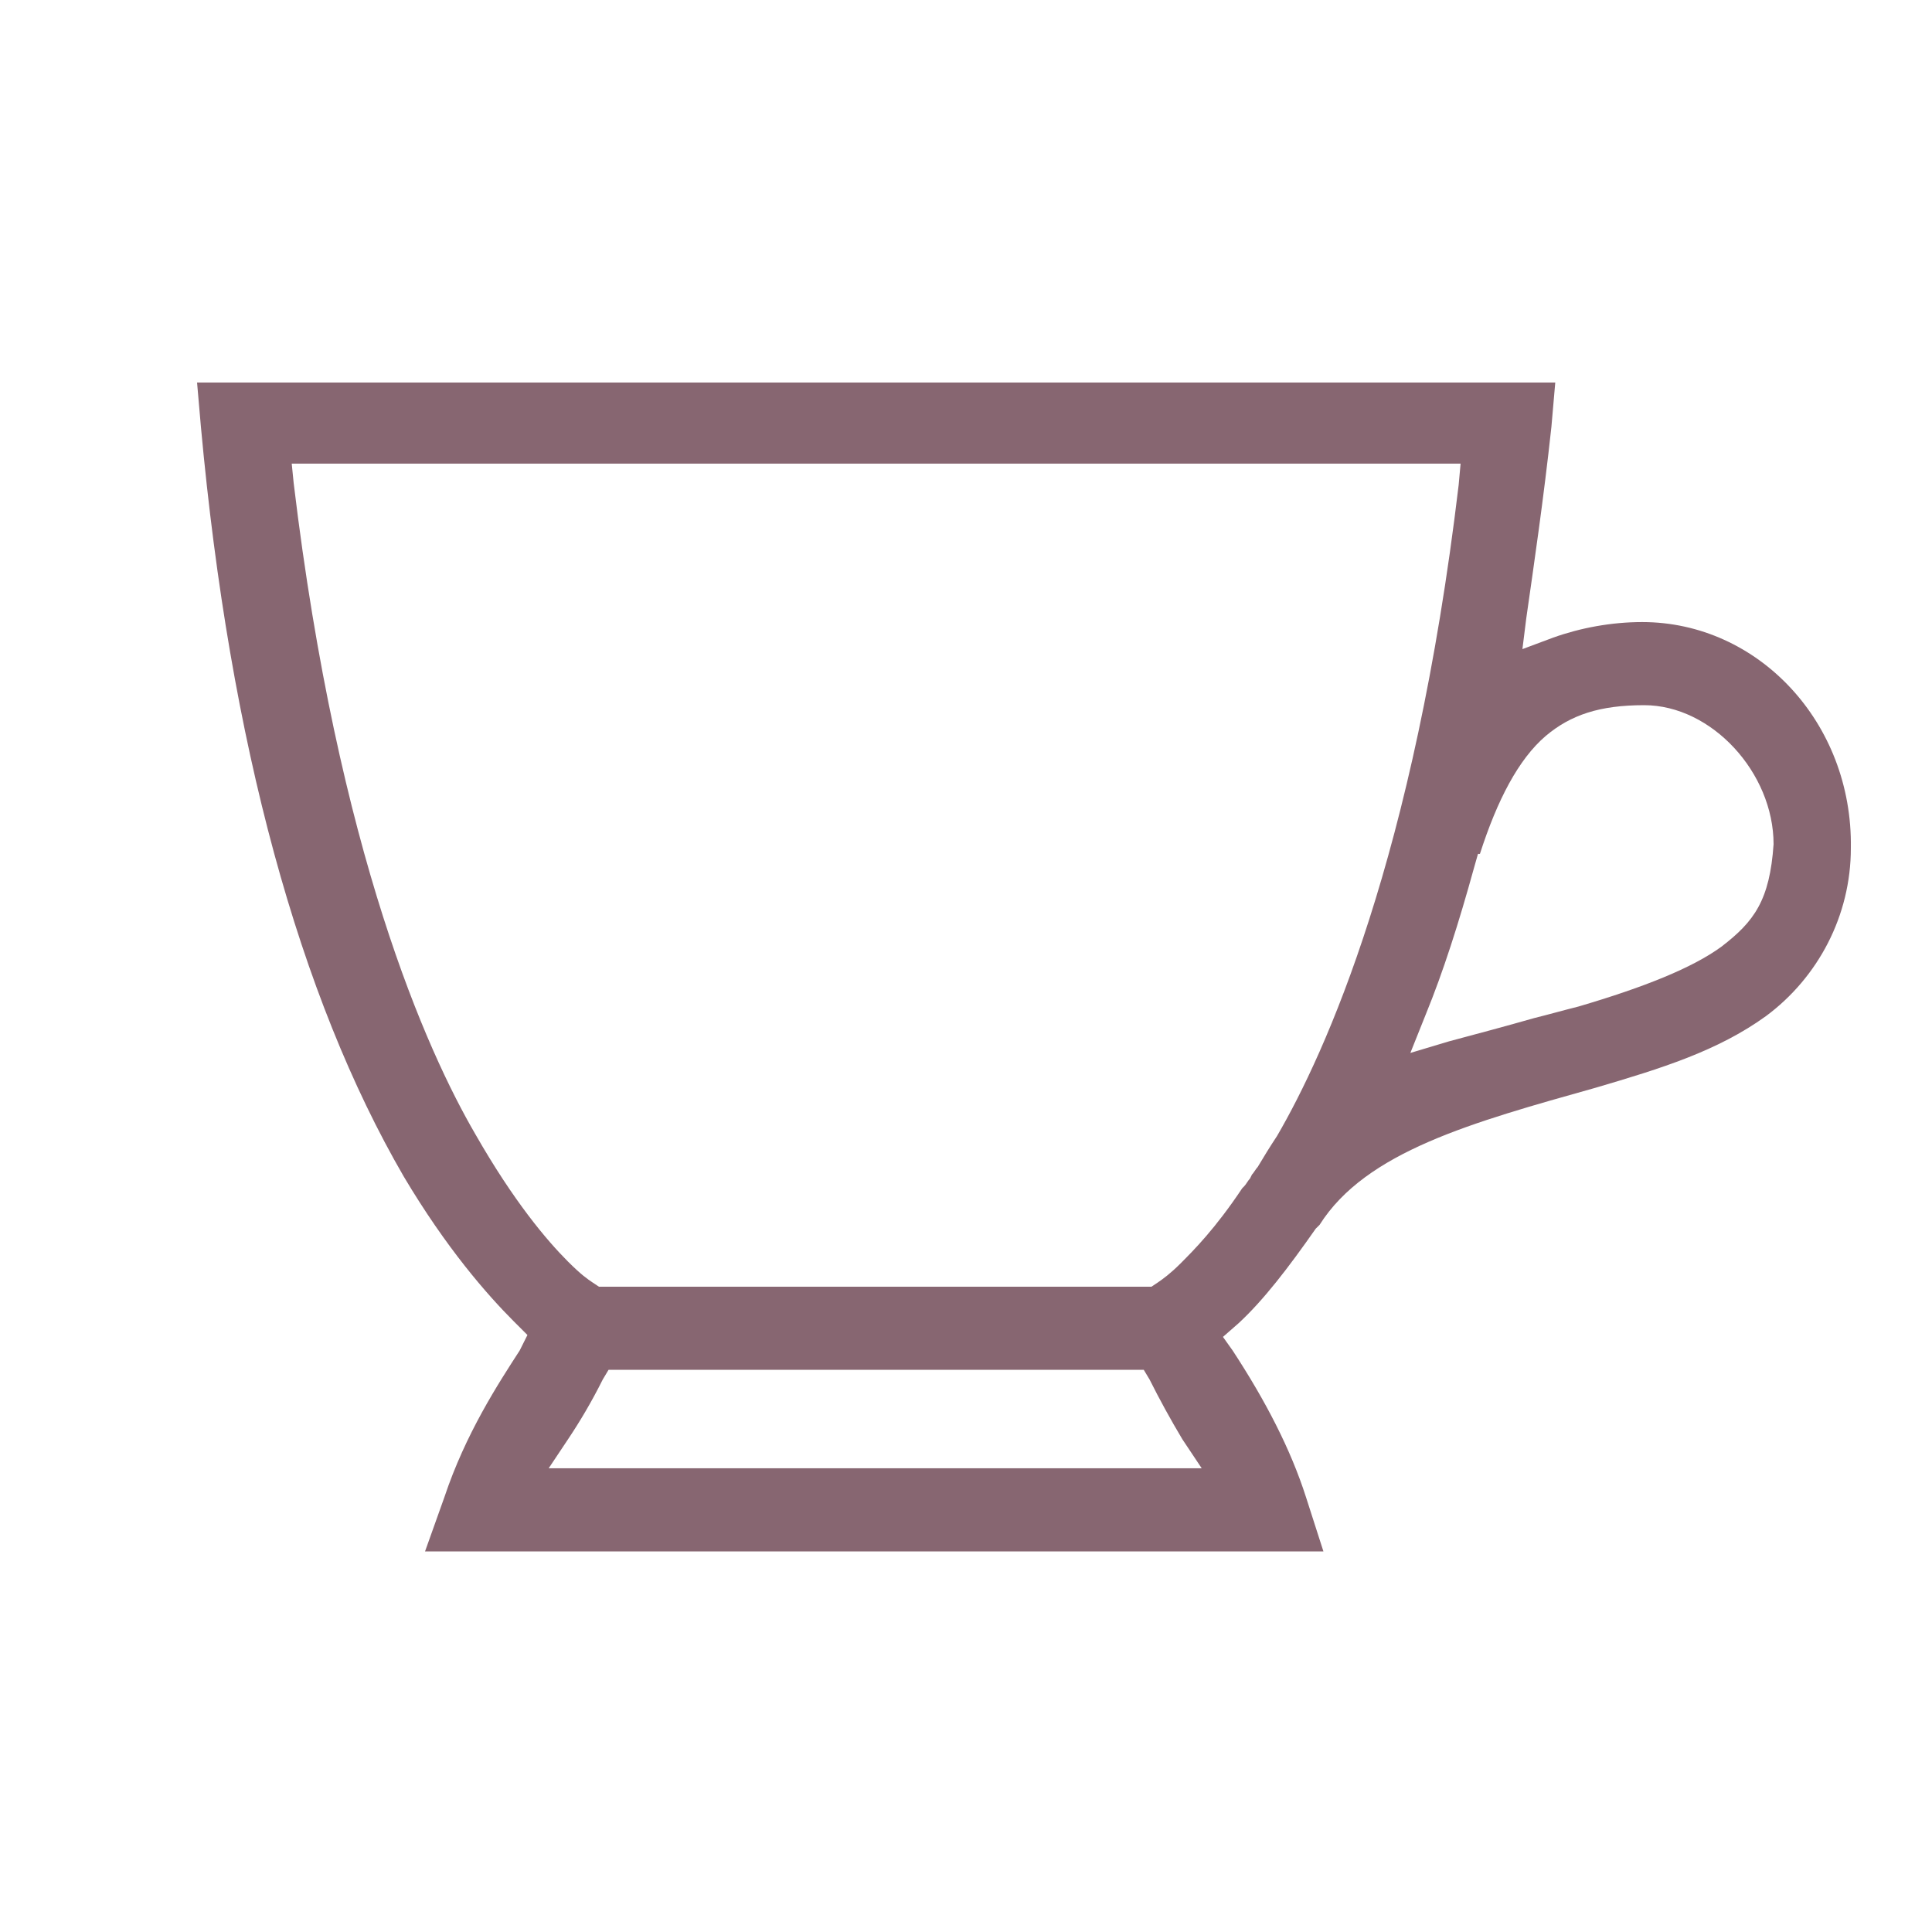
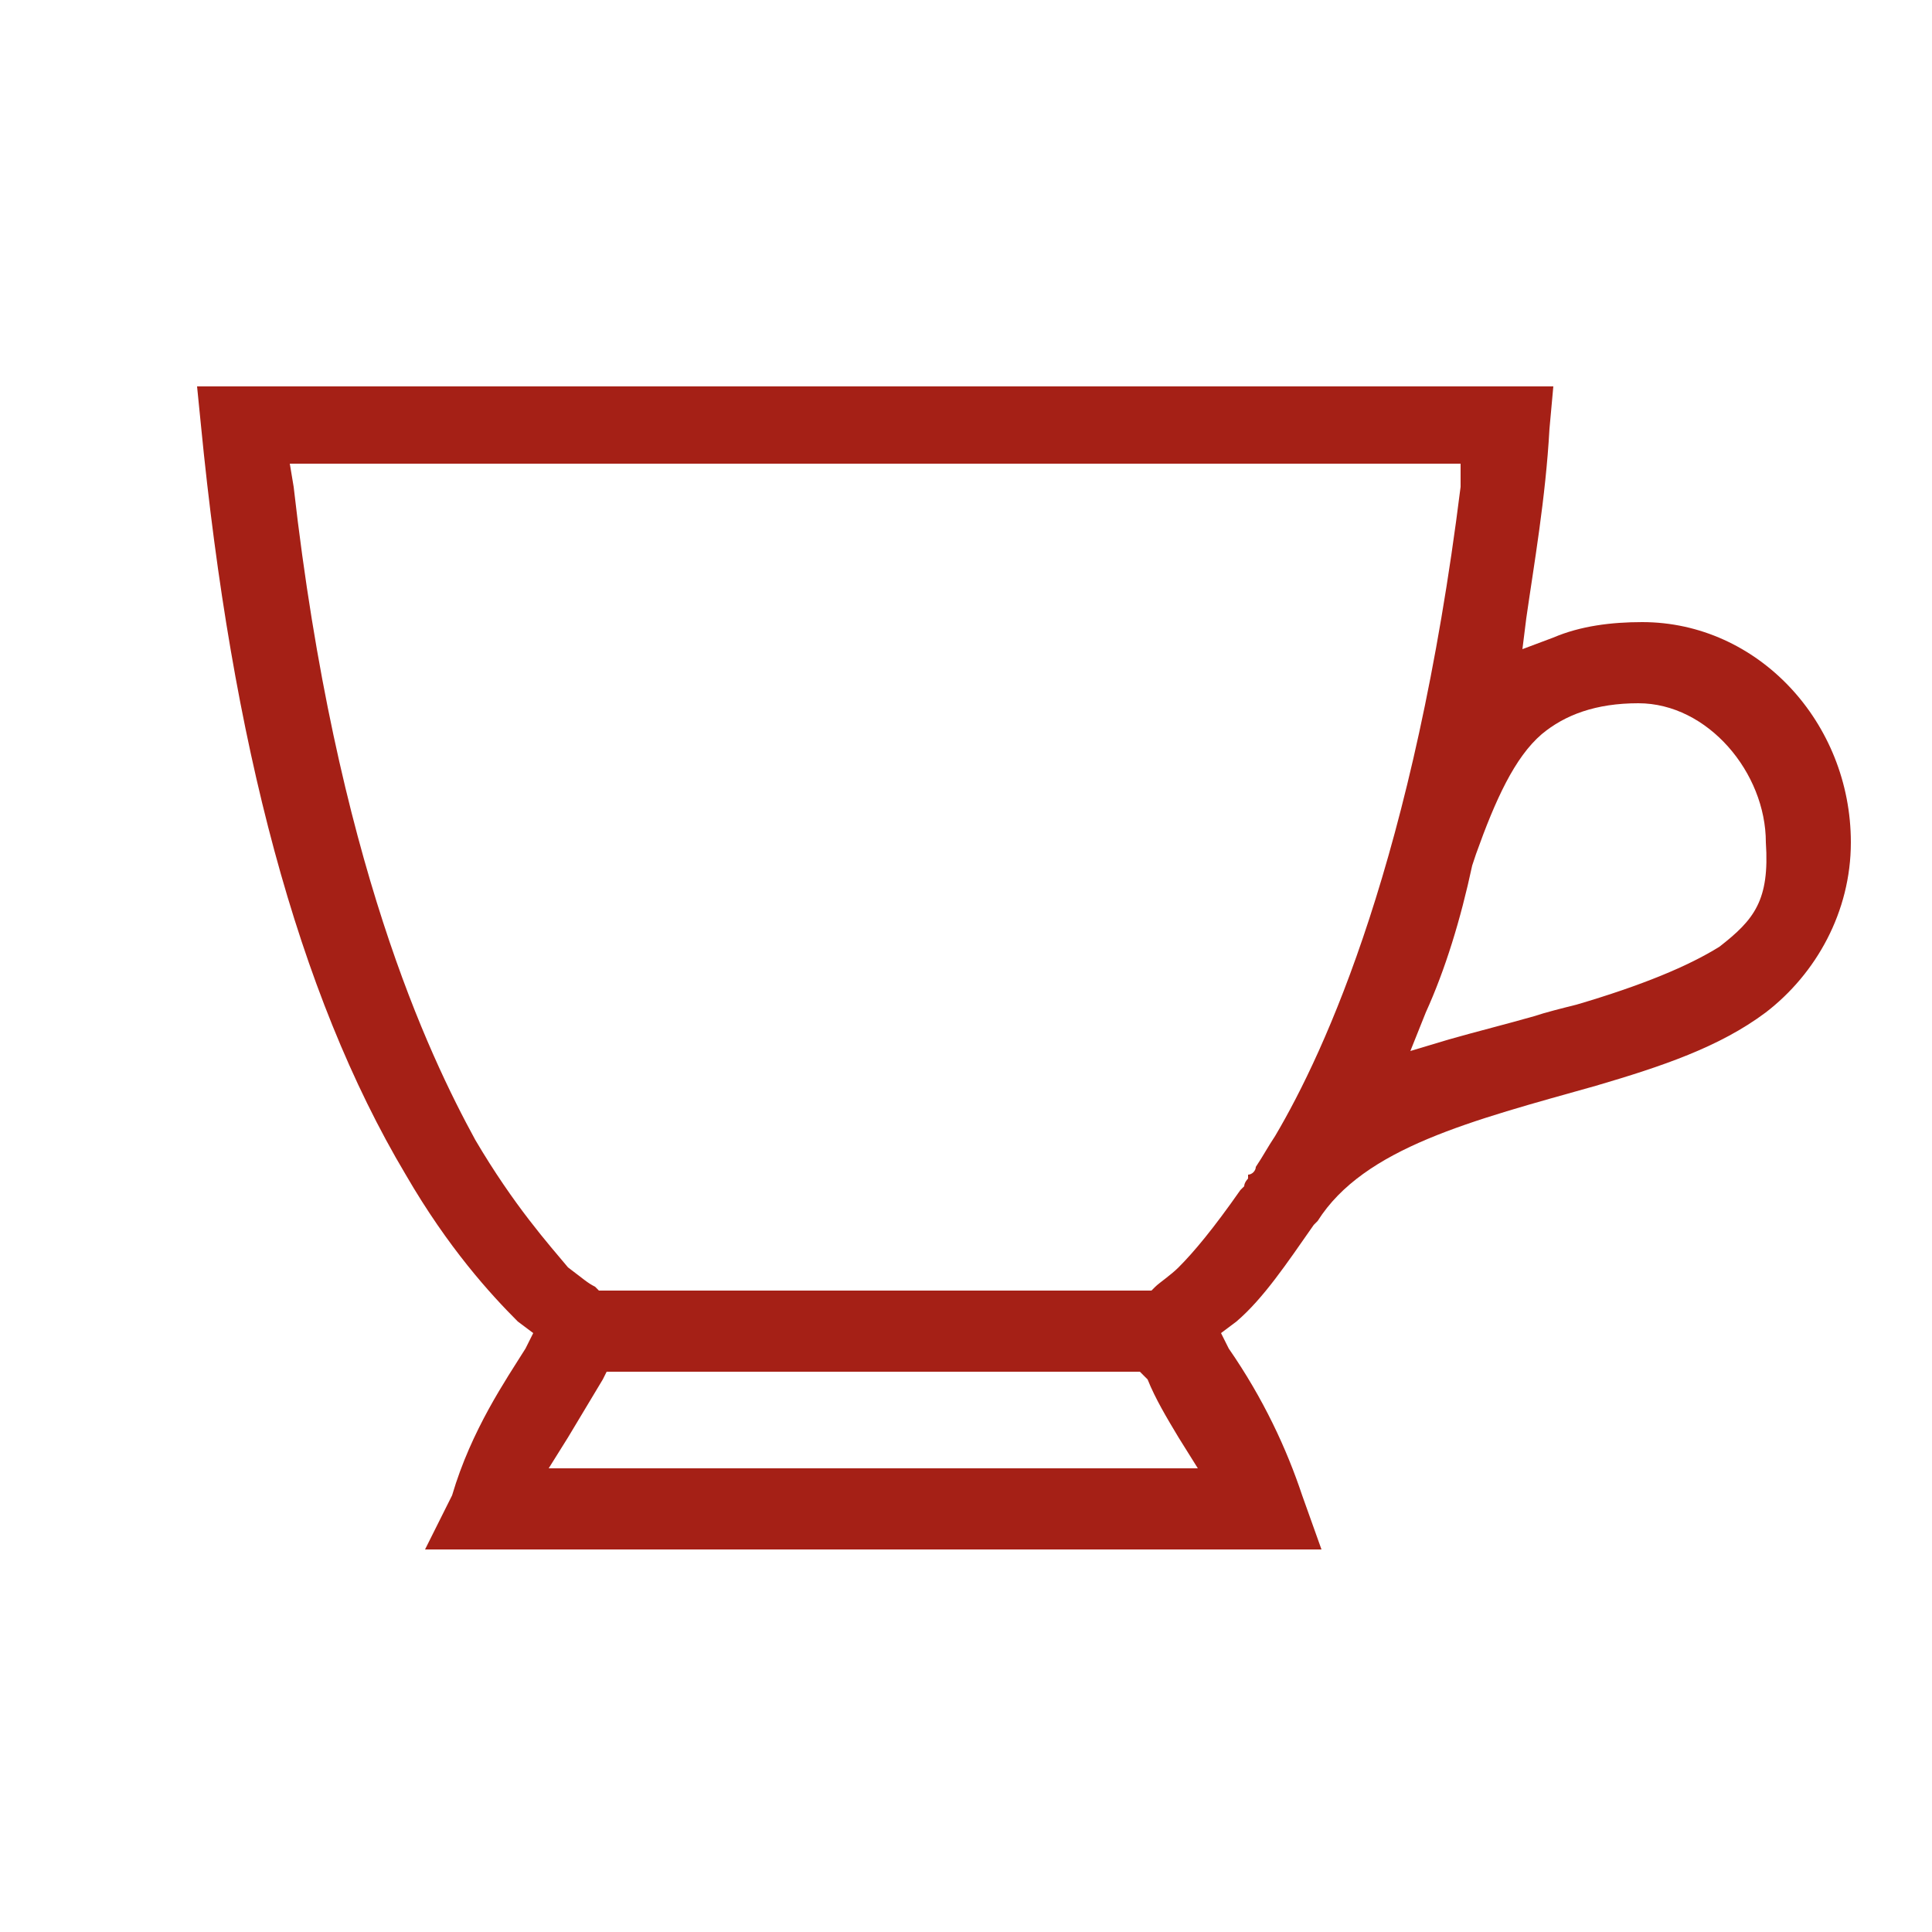
- <svg xmlns="http://www.w3.org/2000/svg" width="50" height="50" viewBox="0 0 50 50" fill="none">
-   <path d="M42.5 16.099C41.7 16.099 40.9 16.25 40.2 16.5L39.4 16.799L39.5 15.999C39.7 14.6 39.95 12.899 40.15 11.05L40.25 9.9H5.1L5.2 11.05C5.95 19.25 7.75 25.799 10.45 30.45C11.55 32.3 12.6 33.499 13.3 34.2L13.65 34.55L13.45 34.95C12.9 35.8 12.05 37.099 11.5 38.749L11 40.15H34.25L33.8 38.749C33.4 37.499 32.75 36.249 31.9 34.95L31.65 34.599L32.05 34.249C32.7 33.65 33.35 32.8 34.05 31.799L34.15 31.7C35.35 29.799 38.1 29.049 41.3 28.149C43 27.649 44.45 27.2 45.7 26.299C47.05 25.299 47.9 23.7 47.9 21.95C47.95 18.7 45.5 16.099 42.5 16.099ZM14.2 37.999L14.7 37.249C15 36.8 15.3 36.3 15.6 35.7L15.75 35.45H29.6L29.75 35.7C30 36.2 30.3 36.749 30.6 37.249L31.1 37.999H14.2ZM33.05 29.399C32.85 29.7 32.7 29.95 32.55 30.2C32.5 30.25 32.45 30.349 32.4 30.399L32.35 30.5C32.3 30.549 32.25 30.649 32.2 30.7L32.15 30.75C31.45 31.799 30.9 32.349 30.55 32.7C30.3 32.95 30.1 33.099 29.95 33.2L29.8 33.3H29.6H15.5L15.35 33.2C15.2 33.099 15.05 32.999 14.7 32.65C14.15 32.099 13.3 31.099 12.3 29.349C11.05 27.2 8.75 22.099 7.6 12.499L7.55 11.999H37.8L37.75 12.55C36.6 22.2 34.3 27.25 33.05 29.399ZM44.55 24.5C43.8 25.049 42.55 25.549 40.85 26.049C40.45 26.149 40.1 26.25 39.7 26.349C39 26.549 38.25 26.75 37.5 26.95L36.5 27.25L36.9 26.25C37.35 25.149 37.75 23.899 38.15 22.45L38.25 22.099H38.3C38.75 20.7 39.3 19.649 40 19.049C40.65 18.5 41.4 18.25 42.55 18.25C44.3 18.25 45.9 20 45.9 21.849C45.8 23.299 45.4 23.849 44.55 24.5Z" fill="#876671" />
+ <svg xmlns="http://www.w3.org/2000/svg" version="1.1" id="Capa_1" x="0px" y="0px" viewBox="0 0 50 50" style="enable-background:new 0 0 50 50;" xml:space="preserve">
+   <style type="text/css">
+ 	.st0{fill:#A52016;}
+ </style>
+   <path class="st0" d="M42.5,16.1c-0.8,0-1.6,0.1-2.3,0.4l-0.8,0.3l0.1-0.8c0.2-1.4,0.5-3.1,0.6-4.9l0.1-1.1H5.1L5.2,11  c0.8,8.2,2.5,14.7,5.3,19.4c1.1,1.9,2.2,3.1,2.9,3.8l0.4,0.3l-0.2,0.4c-0.5,0.8-1.4,2.1-1.9,3.8L11,40.1h23.2l-0.5-1.4  c-0.4-1.2-1-2.5-1.9-3.8l-0.2-0.4l0.4-0.3c0.7-0.6,1.3-1.5,2-2.5l0.1-0.1c1.2-1.9,4-2.6,7.2-3.5c1.7-0.5,3.2-1,4.4-1.9  c1.3-1,2.2-2.6,2.2-4.4C47.9,18.7,45.5,16.1,42.5,16.1z M14.2,38l0.5-0.8c0.3-0.5,0.6-1,0.9-1.5l0.1-0.2h13.8l0.2,0.2  c0.2,0.5,0.5,1,0.8,1.5l0.5,0.8H14.2z M33,29.4c-0.2,0.3-0.3,0.5-0.5,0.8c0,0.1-0.1,0.2-0.2,0.2l0,0.1c0,0-0.1,0.1-0.1,0.2l-0.1,0.1  c-0.7,1-1.2,1.6-1.6,2c-0.2,0.2-0.5,0.4-0.6,0.5l-0.1,0.1h-0.2H15.5l-0.1-0.1c-0.2-0.1-0.3-0.2-0.7-0.5c-0.5-0.6-1.4-1.6-2.4-3.3  c-1.2-2.2-3.6-7.2-4.7-16.9L7.5,12h30.3l0,0.6C36.6,22.2,34.3,27.2,33,29.4z M44.5,24.5c-0.8,0.5-2,1-3.7,1.5  c-0.4,0.1-0.8,0.2-1.1,0.3c-0.7,0.2-1.5,0.4-2.2,0.6l-1,0.3l0.4-1c0.5-1.1,0.9-2.4,1.2-3.8l0.1-0.3h0c0.5-1.4,1-2.5,1.7-3.1  c0.6-0.5,1.4-0.8,2.5-0.8c1.8,0,3.3,1.8,3.3,3.6C45.8,23.3,45.4,23.8,44.5,24.5z" />
</svg>
